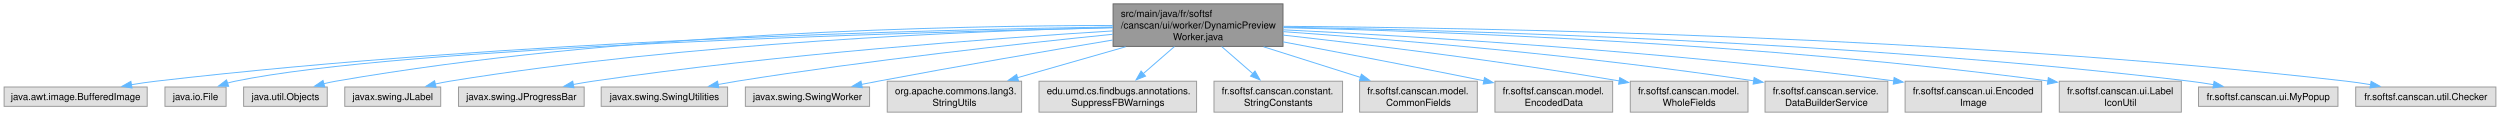
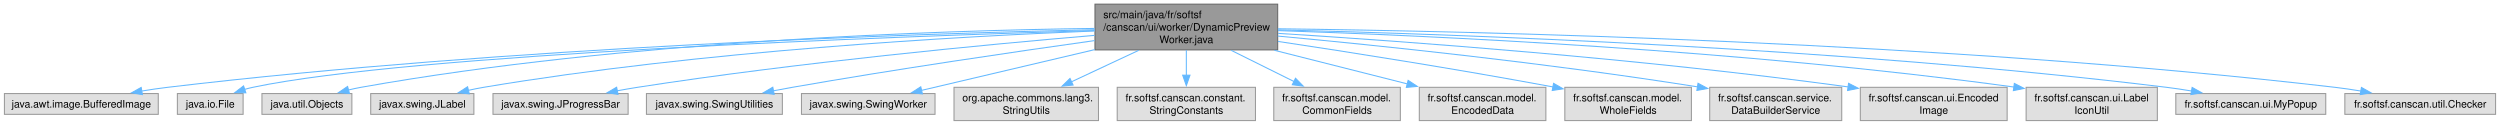
- <svg xmlns="http://www.w3.org/2000/svg" xmlns:xlink="http://www.w3.org/1999/xlink" width="2586pt" height="120pt" viewBox="0.00 0.00 2585.50 120.00">
+ <svg xmlns="http://www.w3.org/2000/svg" xmlns:xlink="http://www.w3.org/1999/xlink" width="2405pt" height="120pt" viewBox="0.00 0.00 2404.50 120.00">
  <g id="graph0" class="graph" transform="scale(1 1) rotate(0) translate(4 116)">
    <g id="Node000001" class="node">
      <g id="a_Node000001">
        <a xlink:title=" ">
-           <polygon fill="#999999" stroke="#666666" points="1322.88,-112 1147.12,-112 1147.12,-68 1322.88,-68 1322.88,-112" />
-           <text text-anchor="start" x="1155.12" y="-98.5" font-family="Helvetica,sans-Serif" font-size="10.00">src/main/java/fr/softsf</text>
-           <text text-anchor="start" x="1155.12" y="-86.5" font-family="Helvetica,sans-Serif" font-size="10.00">/canscan/ui/worker/DynamicPreview</text>
-           <text text-anchor="middle" x="1235" y="-74.5" font-family="Helvetica,sans-Serif" font-size="10.00">Worker.java</text>
+           <polygon fill="#999999" stroke="#666666" points="1224.88,-112 1049.12,-112 1049.12,-68 1224.88,-68 1224.88,-112" />
+           <text text-anchor="start" x="1057.12" y="-98.5" font-family="Helvetica,sans-Serif" font-size="10.00">src/main/java/fr/softsf</text>
+           <text text-anchor="start" x="1057.12" y="-86.5" font-family="Helvetica,sans-Serif" font-size="10.00">/canscan/ui/worker/DynamicPreview</text>
+           <text text-anchor="middle" x="1137" y="-74.5" font-family="Helvetica,sans-Serif" font-size="10.00">Worker.java</text>
        </a>
      </g>
    </g>
    <g id="Node000002" class="node">
      <g id="a_Node000002">
        <a xlink:title=" ">
          <polygon fill="#e0e0e0" stroke="#999999" points="148,-26 0,-26 0,-6 148,-6 148,-26" />
          <text text-anchor="middle" x="74" y="-12.5" font-family="Helvetica,sans-Serif" font-size="10.00">java.awt.image.BufferedImage</text>
        </a>
      </g>
    </g>
    <g id="edge1_Node000001_Node000002" class="edge">
      <g id="a_edge1_Node000001_Node000002">
        <a xlink:title=" ">
-           <path fill="none" stroke="#63b8ff" d="M1146.65,-88.09C962.17,-85.36 522.8,-74.55 157,-32 148.71,-31.04 139.99,-29.76 131.45,-28.35" />
-           <polygon fill="#63b8ff" stroke="#63b8ff" points="132.32,-24.95 121.87,-26.7 131.13,-31.85 132.32,-24.95" />
+           <path fill="none" stroke="#63b8ff" d="M1048.84,-87.43C876.79,-83.59 484.46,-70.97 157,-32 148.9,-31.04 140.4,-29.78 132.05,-28.41" />
+           <polygon fill="#63b8ff" stroke="#63b8ff" points="132.76,-24.98 122.31,-26.74 131.57,-31.88 132.76,-24.98" />
        </a>
      </g>
    </g>
    <g id="Node000003" class="node">
      <g id="a_Node000003">
        <a xlink:title=" ">
          <polygon fill="#e0e0e0" stroke="#999999" points="229.62,-26 166.38,-26 166.38,-6 229.62,-6 229.62,-26" />
          <text text-anchor="middle" x="198" y="-12.5" font-family="Helvetica,sans-Serif" font-size="10.00">java.io.File</text>
        </a>
      </g>
    </g>
    <g id="edge2_Node000001_Node000003" class="edge">
      <g id="a_edge2_Node000001_Node000003">
        <a xlink:title=" ">
-           <path fill="none" stroke="#63b8ff" d="M1146.74,-87.26C936.57,-82.58 411.15,-67.61 239,-32 236.37,-31.46 233.68,-30.78 231,-30.01" />
-           <polygon fill="#63b8ff" stroke="#63b8ff" points="232.24,-26.73 221.65,-26.94 230.06,-33.38 232.24,-26.73" />
+           <path fill="none" stroke="#63b8ff" d="M1048.83,-86.62C853.98,-80.84 391.88,-64.12 239,-32 236.37,-31.45 233.68,-30.76 231.01,-29.99" />
+           <polygon fill="#63b8ff" stroke="#63b8ff" points="232.25,-26.71 221.65,-26.91 230.06,-33.36 232.25,-26.71" />
        </a>
      </g>
    </g>
    <g id="Node000004" class="node">
      <g id="a_Node000004">
        <a xlink:title=" ">
          <polygon fill="#e0e0e0" stroke="#999999" points="334.25,-26 247.75,-26 247.75,-6 334.25,-6 334.25,-26" />
          <text text-anchor="middle" x="291" y="-12.5" font-family="Helvetica,sans-Serif" font-size="10.00">java.util.Objects</text>
        </a>
      </g>
    </g>
    <g id="edge3_Node000001_Node000004" class="edge">
      <g id="a_edge3_Node000001_Node000004">
        <a xlink:title=" ">
-           <path fill="none" stroke="#63b8ff" d="M1146.9,-89.67C985.97,-89.5 634.23,-82.69 343,-32 338.92,-31.29 334.7,-30.38 330.51,-29.36" />
-           <polygon fill="#63b8ff" stroke="#63b8ff" points="331.65,-26.04 321.08,-26.85 329.85,-32.8 331.65,-26.04" />
+           <path fill="none" stroke="#63b8ff" d="M1048.73,-88.66C901.37,-86.76 596.41,-77.13 343,-32 338.97,-31.28 334.81,-30.37 330.67,-29.36" />
+           <polygon fill="#63b8ff" stroke="#63b8ff" points="331.93,-26.07 321.36,-26.89 330.13,-32.84 331.93,-26.07" />
        </a>
      </g>
    </g>
    <g id="Node000005" class="node">
      <g id="a_Node000005">
        <a xlink:title=" ">
          <polygon fill="#e0e0e0" stroke="#999999" points="451.62,-26 352.38,-26 352.38,-6 451.62,-6 451.62,-26" />
          <text text-anchor="middle" x="402" y="-12.5" font-family="Helvetica,sans-Serif" font-size="10.00">javax.swing.JLabel</text>
        </a>
      </g>
    </g>
    <g id="edge4_Node000001_Node000005" class="edge">
      <g id="a_edge4_Node000001_Node000005">
        <a xlink:title=" ">
-           <path fill="none" stroke="#63b8ff" d="M1146.78,-87.53C1002.48,-84 707.37,-72.07 461,-32 456.05,-31.2 450.92,-30.17 445.83,-29.05" />
-           <polygon fill="#63b8ff" stroke="#63b8ff" points="446.87,-25.7 436.33,-26.79 445.26,-32.51 446.87,-25.7" />
+           <path fill="none" stroke="#63b8ff" d="M1048.65,-86.19C918.99,-81.03 669.92,-67.12 461,-32 456.12,-31.18 451.05,-30.16 446.02,-29.03" />
+           <polygon fill="#63b8ff" stroke="#63b8ff" points="447.19,-25.72 436.65,-26.81 445.57,-32.53 447.19,-25.72" />
        </a>
      </g>
    </g>
    <g id="Node000006" class="node">
      <g id="a_Node000006">
        <a xlink:title=" ">
          <polygon fill="#e0e0e0" stroke="#999999" points="600,-26 470,-26 470,-6 600,-6 600,-26" />
          <text text-anchor="middle" x="535" y="-12.5" font-family="Helvetica,sans-Serif" font-size="10.00">javax.swing.JProgressBar</text>
        </a>
      </g>
    </g>
    <g id="edge5_Node000001_Node000006" class="edge">
      <g id="a_edge5_Node000001_Node000006">
        <a xlink:title=" ">
-           <path fill="none" stroke="#63b8ff" d="M1146.78,-84.01C1025.26,-76.45 799.72,-59.93 609,-32 602.44,-31.04 595.58,-29.87 588.79,-28.62" />
-           <polygon fill="#63b8ff" stroke="#63b8ff" points="589.48,-25.19 579,-26.73 588.16,-32.06 589.48,-25.19" />
+           <path fill="none" stroke="#63b8ff" d="M1048.86,-81.99C943.76,-73.06 762.98,-55.86 609,-32 602.61,-31.01 595.94,-29.84 589.32,-28.61" />
+           <polygon fill="#63b8ff" stroke="#63b8ff" points="590.28,-25.23 579.8,-26.77 588.95,-32.1 590.28,-25.23" />
        </a>
      </g>
    </g>
    <g id="Node000007" class="node">
      <g id="a_Node000007">
        <a xlink:title=" ">
          <polygon fill="#e0e0e0" stroke="#999999" points="748.38,-26 617.62,-26 617.62,-6 748.38,-6 748.38,-26" />
          <text text-anchor="middle" x="683" y="-12.5" font-family="Helvetica,sans-Serif" font-size="10.00">javax.swing.SwingUtilities</text>
        </a>
      </g>
    </g>
    <g id="edge6_Node000001_Node000007" class="edge">
      <g id="a_edge6_Node000001_Node000007">
        <a xlink:title=" ">
-           <path fill="none" stroke="#63b8ff" d="M1146.8,-80.55C1050.84,-70.88 893.07,-53.54 758,-32 751.62,-30.98 744.95,-29.81 738.33,-28.58" />
-           <polygon fill="#63b8ff" stroke="#63b8ff" points="739.28,-25.19 728.8,-26.75 737.96,-32.07 739.28,-25.19" />
+           <path fill="none" stroke="#63b8ff" d="M1048.74,-76.95C971.8,-66.16 857.3,-49.39 758,-32 752.03,-30.96 745.81,-29.81 739.61,-28.62" />
+           <polygon fill="#63b8ff" stroke="#63b8ff" points="740.51,-25.23 730.03,-26.76 739.18,-32.11 740.51,-25.23" />
        </a>
      </g>
    </g>
    <g id="Node000008" class="node">
      <g id="a_Node000008">
        <a xlink:title=" ">
          <polygon fill="#e0e0e0" stroke="#999999" points="895.25,-26 766.75,-26 766.75,-6 895.25,-6 895.25,-26" />
          <text text-anchor="middle" x="831" y="-12.5" font-family="Helvetica,sans-Serif" font-size="10.00">javax.swing.SwingWorker</text>
        </a>
      </g>
    </g>
    <g id="edge7_Node000001_Node000008" class="edge">
      <g id="a_edge7_Node000001_Node000008">
        <a xlink:title=" ">
-           <path fill="none" stroke="#63b8ff" d="M1146.7,-74.59C1079.94,-63.5 986.08,-47.5 904,-32 898.42,-30.95 892.61,-29.81 886.81,-28.66" />
-           <polygon fill="#63b8ff" stroke="#63b8ff" points="887.72,-25.27 877.22,-26.73 886.33,-32.13 887.72,-25.27" />
+           <path fill="none" stroke="#63b8ff" d="M1048.9,-68.27C994.86,-55.56 927.57,-39.72 882.17,-29.04" />
+           <polygon fill="#63b8ff" stroke="#63b8ff" points="883.13,-25.67 872.6,-26.79 881.53,-32.49 883.13,-25.67" />
        </a>
      </g>
    </g>
    <g id="Node000009" class="node">
      <g id="a_Node000009">
        <a xlink:title=" ">
          <polygon fill="#e0e0e0" stroke="#999999" points="1052.5,-32 913.5,-32 913.5,0 1052.5,0 1052.5,-32" />
          <text text-anchor="start" x="921.5" y="-18.5" font-family="Helvetica,sans-Serif" font-size="10.00">org.apache.commons.lang3.</text>
          <text text-anchor="middle" x="983" y="-6.5" font-family="Helvetica,sans-Serif" font-size="10.00">StringUtils</text>
        </a>
      </g>
    </g>
    <g id="edge8_Node000001_Node000009" class="edge">
      <g id="a_edge8_Node000001_Node000009">
        <a xlink:title=" ">
-           <path fill="none" stroke="#63b8ff" d="M1160.07,-67.59C1124.47,-57.42 1082.3,-45.37 1048.06,-35.59" />
-           <polygon fill="#63b8ff" stroke="#63b8ff" points="1049.27,-32.29 1038.69,-32.91 1047.34,-39.02 1049.27,-32.29" />
+           <path fill="none" stroke="#63b8ff" d="M1091.21,-67.59C1070.68,-57.99 1046.57,-46.72 1026.34,-37.26" />
+           <polygon fill="#63b8ff" stroke="#63b8ff" points="1028.06,-34.2 1017.51,-33.14 1025.09,-40.54 1028.06,-34.2" />
        </a>
      </g>
    </g>
    <g id="Node000010" class="node">
      <g id="a_Node000010">
        <a xlink:title=" ">
-           <polygon fill="#e0e0e0" stroke="#999999" points="1233.5,-32 1070.5,-32 1070.5,0 1233.5,0 1233.5,-32" />
-           <text text-anchor="start" x="1078.5" y="-18.5" font-family="Helvetica,sans-Serif" font-size="10.00">edu.umd.cs.findbugs.annotations.</text>
-           <text text-anchor="middle" x="1152" y="-6.5" font-family="Helvetica,sans-Serif" font-size="10.00">SuppressFBWarnings</text>
+           <polygon fill="#e0e0e0" stroke="#999999" points="1203.5,-32 1070.5,-32 1070.5,0 1203.5,0 1203.5,-32" />
+           <text text-anchor="start" x="1078.5" y="-18.5" font-family="Helvetica,sans-Serif" font-size="10.00">fr.softsf.canscan.constant.</text>
+           <text text-anchor="middle" x="1137" y="-6.5" font-family="Helvetica,sans-Serif" font-size="10.00">StringConstants</text>
        </a>
      </g>
    </g>
    <g id="edge9_Node000001_Node000010" class="edge">
      <g id="a_edge9_Node000001_Node000010">
        <a xlink:title=" ">
-           <path fill="none" stroke="#63b8ff" d="M1210.55,-67.79C1200.41,-59 1188.64,-48.78 1178.32,-39.83" />
-           <polygon fill="#63b8ff" stroke="#63b8ff" points="1180.69,-37.25 1170.84,-33.34 1176.1,-42.54 1180.69,-37.25" />
+           <path fill="none" stroke="#63b8ff" d="M1137,-67.79C1137,-60.18 1137,-51.52 1137,-43.52" />
+           <polygon fill="#63b8ff" stroke="#63b8ff" points="1140.5,-43.64 1137,-33.64 1133.5,-43.64 1140.5,-43.64" />
        </a>
      </g>
    </g>
    <g id="Node000011" class="node">
      <g id="a_Node000011">
        <a xlink:title=" ">
-           <polygon fill="#e0e0e0" stroke="#999999" points="1384.5,-32 1251.5,-32 1251.5,0 1384.5,0 1384.5,-32" />
-           <text text-anchor="start" x="1259.5" y="-18.5" font-family="Helvetica,sans-Serif" font-size="10.00">fr.softsf.canscan.constant.</text>
-           <text text-anchor="middle" x="1318" y="-6.5" font-family="Helvetica,sans-Serif" font-size="10.00">StringConstants</text>
+           <polygon fill="#e0e0e0" stroke="#999999" points="1342.88,-32 1221.12,-32 1221.12,0 1342.88,0 1342.88,-32" />
+           <text text-anchor="start" x="1229.12" y="-18.5" font-family="Helvetica,sans-Serif" font-size="10.00">fr.softsf.canscan.model.</text>
+           <text text-anchor="middle" x="1282" y="-6.5" font-family="Helvetica,sans-Serif" font-size="10.00">CommonFields</text>
        </a>
      </g>
    </g>
    <g id="edge10_Node000001_Node000011" class="edge">
      <g id="a_edge10_Node000001_Node000011">
        <a xlink:title=" ">
-           <path fill="none" stroke="#63b8ff" d="M1259.45,-67.79C1269.59,-59 1281.36,-48.78 1291.68,-39.83" />
-           <polygon fill="#63b8ff" stroke="#63b8ff" points="1293.9,-42.54 1299.16,-33.34 1289.31,-37.25 1293.9,-42.54" />
+           <path fill="none" stroke="#63b8ff" d="M1180.11,-67.59C1199.27,-58.08 1221.73,-46.93 1240.67,-37.52" />
+           <polygon fill="#63b8ff" stroke="#63b8ff" points="1242.04,-40.75 1249.44,-33.17 1238.92,-34.48 1242.04,-40.75" />
        </a>
      </g>
    </g>
    <g id="Node000012" class="node">
      <g id="a_Node000012">
        <a xlink:title=" ">
-           <polygon fill="#e0e0e0" stroke="#999999" points="1523.88,-32 1402.12,-32 1402.12,0 1523.88,0 1523.88,-32" />
-           <text text-anchor="start" x="1410.12" y="-18.5" font-family="Helvetica,sans-Serif" font-size="10.00">fr.softsf.canscan.model.</text>
-           <text text-anchor="middle" x="1463" y="-6.5" font-family="Helvetica,sans-Serif" font-size="10.00">CommonFields</text>
+           <polygon fill="#e0e0e0" stroke="#999999" points="1482.88,-32 1361.12,-32 1361.12,0 1482.88,0 1482.88,-32" />
+           <text text-anchor="start" x="1369.12" y="-18.5" font-family="Helvetica,sans-Serif" font-size="10.00">fr.softsf.canscan.model.</text>
+           <text text-anchor="middle" x="1422" y="-6.5" font-family="Helvetica,sans-Serif" font-size="10.00">EncodedData</text>
        </a>
      </g>
    </g>
    <g id="edge11_Node000001_Node000012" class="edge">
      <g id="a_edge11_Node000001_Node000012">
        <a xlink:title=" ">
-           <path fill="none" stroke="#63b8ff" d="M1302.79,-67.59C1334.73,-57.51 1372.49,-45.58 1403.33,-35.84" />
-           <polygon fill="#63b8ff" stroke="#63b8ff" points="1404.01,-39.3 1412.49,-32.95 1401.9,-32.63 1404.01,-39.3" />
+           <path fill="none" stroke="#63b8ff" d="M1221.74,-67.59C1262.45,-57.31 1310.72,-45.11 1349.68,-35.27" />
+           <polygon fill="#63b8ff" stroke="#63b8ff" points="1350.36,-38.71 1359.2,-32.87 1348.64,-31.92 1350.36,-38.71" />
        </a>
      </g>
    </g>
    <g id="Node000013" class="node">
      <g id="a_Node000013">
        <a xlink:title=" ">
-           <polygon fill="#e0e0e0" stroke="#999999" points="1663.88,-32 1542.12,-32 1542.12,0 1663.88,0 1663.88,-32" />
-           <text text-anchor="start" x="1550.12" y="-18.5" font-family="Helvetica,sans-Serif" font-size="10.00">fr.softsf.canscan.model.</text>
-           <text text-anchor="middle" x="1603" y="-6.5" font-family="Helvetica,sans-Serif" font-size="10.00">EncodedData</text>
+           <polygon fill="#e0e0e0" stroke="#999999" points="1622.88,-32 1501.12,-32 1501.12,0 1622.88,0 1622.88,-32" />
+           <text text-anchor="start" x="1509.12" y="-18.5" font-family="Helvetica,sans-Serif" font-size="10.00">fr.softsf.canscan.model.</text>
+           <text text-anchor="middle" x="1562" y="-6.5" font-family="Helvetica,sans-Serif" font-size="10.00">WholeFields</text>
        </a>
      </g>
    </g>
    <g id="edge12_Node000001_Node000013" class="edge">
      <g id="a_edge12_Node000001_Node000013">
        <a xlink:title=" ">
-           <path fill="none" stroke="#63b8ff" d="M1323.12,-72.67C1379.71,-62.07 1455.08,-47.71 1530.77,-32.43" />
-           <polygon fill="#63b8ff" stroke="#63b8ff" points="1531.34,-35.88 1540.45,-30.47 1529.95,-29.02 1531.34,-35.88" />
+           <path fill="none" stroke="#63b8ff" d="M1225.12,-76.15C1294.41,-65.75 1393.65,-50.19 1489.85,-32.35" />
+           <polygon fill="#63b8ff" stroke="#63b8ff" points="1490.28,-35.83 1499.47,-30.55 1488.99,-28.95 1490.28,-35.83" />
        </a>
      </g>
    </g>
    <g id="Node000014" class="node">
      <g id="a_Node000014">
        <a xlink:title=" ">
-           <polygon fill="#e0e0e0" stroke="#999999" points="1803.88,-32 1682.12,-32 1682.12,0 1803.88,0 1803.88,-32" />
-           <text text-anchor="start" x="1690.12" y="-18.5" font-family="Helvetica,sans-Serif" font-size="10.00">fr.softsf.canscan.model.</text>
-           <text text-anchor="middle" x="1743" y="-6.5" font-family="Helvetica,sans-Serif" font-size="10.00">WholeFields</text>
+           <polygon fill="#e0e0e0" stroke="#999999" points="1767.5,-32 1640.5,-32 1640.5,0 1767.5,0 1767.5,-32" />
+           <text text-anchor="start" x="1648.5" y="-18.5" font-family="Helvetica,sans-Serif" font-size="10.00">fr.softsf.canscan.service.</text>
+           <text text-anchor="middle" x="1704" y="-6.5" font-family="Helvetica,sans-Serif" font-size="10.00">DataBuilderService</text>
        </a>
      </g>
    </g>
    <g id="edge13_Node000001_Node000014" class="edge">
      <g id="a_edge13_Node000001_Node000014">
        <a xlink:title=" ">
-           <path fill="none" stroke="#63b8ff" d="M1322.99,-79.69C1409.15,-70.08 1544.35,-53.72 1670.93,-32.27" />
-           <polygon fill="#63b8ff" stroke="#63b8ff" points="1671.21,-35.77 1680.48,-30.64 1670.03,-28.87 1671.21,-35.77" />
+           <path fill="none" stroke="#63b8ff" d="M1224.96,-81.3C1321.77,-72.28 1482.17,-55.71 1629.06,-32.4" />
+           <polygon fill="#63b8ff" stroke="#63b8ff" points="1629.25,-35.91 1638.57,-30.87 1628.14,-29 1629.25,-35.91" />
        </a>
      </g>
    </g>
    <g id="Node000015" class="node">
      <g id="a_Node000015">
        <a xlink:title=" ">
-           <polygon fill="#e0e0e0" stroke="#999999" points="1948.5,-32 1821.5,-32 1821.5,0 1948.5,0 1948.5,-32" />
-           <text text-anchor="start" x="1829.5" y="-18.5" font-family="Helvetica,sans-Serif" font-size="10.00">fr.softsf.canscan.service.</text>
-           <text text-anchor="middle" x="1885" y="-6.5" font-family="Helvetica,sans-Serif" font-size="10.00">DataBuilderService</text>
+           <polygon fill="#e0e0e0" stroke="#999999" points="1926.62,-32 1785.38,-32 1785.38,0 1926.62,0 1926.62,-32" />
+           <text text-anchor="start" x="1793.38" y="-18.5" font-family="Helvetica,sans-Serif" font-size="10.00">fr.softsf.canscan.ui.Encoded</text>
+           <text text-anchor="middle" x="1856" y="-6.5" font-family="Helvetica,sans-Serif" font-size="10.00">Image</text>
        </a>
      </g>
    </g>
    <g id="edge14_Node000001_Node000015" class="edge">
      <g id="a_edge14_Node000001_Node000015">
        <a xlink:title=" ">
-           <path fill="none" stroke="#63b8ff" d="M1323.01,-83.27C1434.31,-75.36 1632,-59.11 1809.93,-32.38" />
-           <polygon fill="#63b8ff" stroke="#63b8ff" points="1810.22,-35.88 1819.58,-30.92 1809.17,-28.96 1810.22,-35.88" />
+           <path fill="none" stroke="#63b8ff" d="M1225.31,-83.9C1346.75,-76.28 1572.32,-59.91 1773.61,-32.4" />
+           <polygon fill="#63b8ff" stroke="#63b8ff" points="1774.07,-35.87 1783.5,-31.03 1773.11,-28.93 1774.07,-35.87" />
        </a>
      </g>
    </g>
    <g id="Node000016" class="node">
      <g id="a_Node000016">
        <a xlink:title=" ">
-           <polygon fill="#e0e0e0" stroke="#999999" points="2107.62,-32 1966.38,-32 1966.38,0 2107.62,0 2107.62,-32" />
-           <text text-anchor="start" x="1974.38" y="-18.5" font-family="Helvetica,sans-Serif" font-size="10.00">fr.softsf.canscan.ui.Encoded</text>
-           <text text-anchor="middle" x="2037" y="-6.5" font-family="Helvetica,sans-Serif" font-size="10.00">Image</text>
+           <polygon fill="#e0e0e0" stroke="#999999" points="2071.12,-32 1944.88,-32 1944.88,0 2071.12,0 2071.12,-32" />
+           <text text-anchor="start" x="1952.88" y="-18.5" font-family="Helvetica,sans-Serif" font-size="10.00">fr.softsf.canscan.ui.Label</text>
+           <text text-anchor="middle" x="2008" y="-6.5" font-family="Helvetica,sans-Serif" font-size="10.00">IconUtil</text>
        </a>
      </g>
    </g>
    <g id="edge15_Node000001_Node000016" class="edge">
      <g id="a_edge15_Node000001_Node000016">
        <a xlink:title=" ">
-           <path fill="none" stroke="#63b8ff" d="M1323.25,-85.15C1457.65,-78.59 1721.83,-63 1954.92,-32.33" />
-           <polygon fill="#63b8ff" stroke="#63b8ff" points="1955.05,-35.85 1964.5,-31.06 1954.13,-28.91 1955.05,-35.85" />
+           <path fill="none" stroke="#63b8ff" d="M1225.19,-86.57C1370.78,-81.72 1670.64,-68.13 1933.19,-32.27" />
+           <polygon fill="#63b8ff" stroke="#63b8ff" points="1933.55,-35.76 1942.98,-30.92 1932.59,-28.82 1933.55,-35.76" />
        </a>
      </g>
    </g>
    <g id="Node000017" class="node">
      <g id="a_Node000017">
        <a xlink:title=" ">
-           <polygon fill="#e0e0e0" stroke="#999999" points="2252.12,-32 2125.88,-32 2125.88,0 2252.12,0 2252.12,-32" />
-           <text text-anchor="start" x="2133.88" y="-18.5" font-family="Helvetica,sans-Serif" font-size="10.00">fr.softsf.canscan.ui.Label</text>
-           <text text-anchor="middle" x="2189" y="-6.5" font-family="Helvetica,sans-Serif" font-size="10.00">IconUtil</text>
+           <polygon fill="#e0e0e0" stroke="#999999" points="2233.12,-26 2088.88,-26 2088.88,-6 2233.12,-6 2233.12,-26" />
+           <text text-anchor="middle" x="2161" y="-12.5" font-family="Helvetica,sans-Serif" font-size="10.00">fr.softsf.canscan.ui.MyPopup</text>
        </a>
      </g>
    </g>
    <g id="edge16_Node000001_Node000017" class="edge">
      <g id="a_edge16_Node000001_Node000017">
        <a xlink:title=" ">
-           <path fill="none" stroke="#63b8ff" d="M1323.35,-87.4C1480.63,-83.66 1819.55,-71.52 2114.14,-32.27" />
-           <polygon fill="#63b8ff" stroke="#63b8ff" points="2114.54,-35.74 2123.98,-30.94 2113.6,-28.81 2114.54,-35.74" />
+           <path fill="none" stroke="#63b8ff" d="M1225.08,-87.28C1392.3,-83.22 1767.02,-70.29 2080,-32 2087.82,-31.04 2096.02,-29.81 2104.07,-28.45" />
+           <polygon fill="#63b8ff" stroke="#63b8ff" points="2104.58,-31.91 2113.83,-26.74 2103.37,-25.02 2104.58,-31.91" />
        </a>
      </g>
    </g>
    <g id="Node000018" class="node">
      <g id="a_Node000018">
        <a xlink:title=" ">
-           <polygon fill="#e0e0e0" stroke="#999999" points="2414.12,-26 2269.88,-26 2269.88,-6 2414.12,-6 2414.12,-26" />
-           <text text-anchor="middle" x="2342" y="-12.5" font-family="Helvetica,sans-Serif" font-size="10.00">fr.softsf.canscan.ui.MyPopup</text>
+           <polygon fill="#e0e0e0" stroke="#999999" points="2396.5,-26 2251.5,-26 2251.5,-6 2396.5,-6 2396.5,-26" />
+           <text text-anchor="middle" x="2324" y="-12.5" font-family="Helvetica,sans-Serif" font-size="10.00">fr.softsf.canscan.util.Checker</text>
        </a>
      </g>
    </g>
    <g id="edge17_Node000001_Node000018" class="edge">
      <g id="a_edge17_Node000001_Node000018">
        <a xlink:title=" ">
-           <path fill="none" stroke="#63b8ff" d="M1323.17,-87.89C1501.09,-84.8 1915.59,-73.41 2261,-32 2269.01,-31.04 2277.41,-29.78 2285.66,-28.39" />
-           <polygon fill="#63b8ff" stroke="#63b8ff" points="2286.01,-31.88 2295.25,-26.7 2284.8,-24.98 2286.01,-31.88" />
-         </a>
-       </g>
-     </g>
-     <g id="Node000019" class="node">
-       <g id="a_Node000019">
-         <a xlink:title=" ">
-           <polygon fill="#e0e0e0" stroke="#999999" points="2577.5,-26 2432.5,-26 2432.5,-6 2577.5,-6 2577.5,-26" />
-           <text text-anchor="middle" x="2505" y="-12.5" font-family="Helvetica,sans-Serif" font-size="10.00">fr.softsf.canscan.util.Checker</text>
-         </a>
-       </g>
-     </g>
-     <g id="edge18_Node000001_Node000019" class="edge">
-       <g id="a_edge18_Node000001_Node000019">
-         <a xlink:title=" ">
-           <path fill="none" stroke="#63b8ff" d="M1323.26,-88.77C1520.88,-87.38 2013.75,-79.04 2423,-32 2431.11,-31.07 2439.62,-29.82 2447.96,-28.44" />
-           <polygon fill="#63b8ff" stroke="#63b8ff" points="2448.44,-31.91 2457.7,-26.75 2447.25,-25.01 2448.44,-31.91" />
+           <path fill="none" stroke="#63b8ff" d="M1225.06,-88.32C1412.67,-86.02 1865.41,-75.97 2242,-32 2250.1,-31.05 2258.61,-29.8 2266.96,-28.41" />
+           <polygon fill="#63b8ff" stroke="#63b8ff" points="2267.44,-31.88 2276.69,-26.72 2266.24,-24.98 2267.44,-31.88" />
        </a>
      </g>
    </g>
  </g>
</svg>
